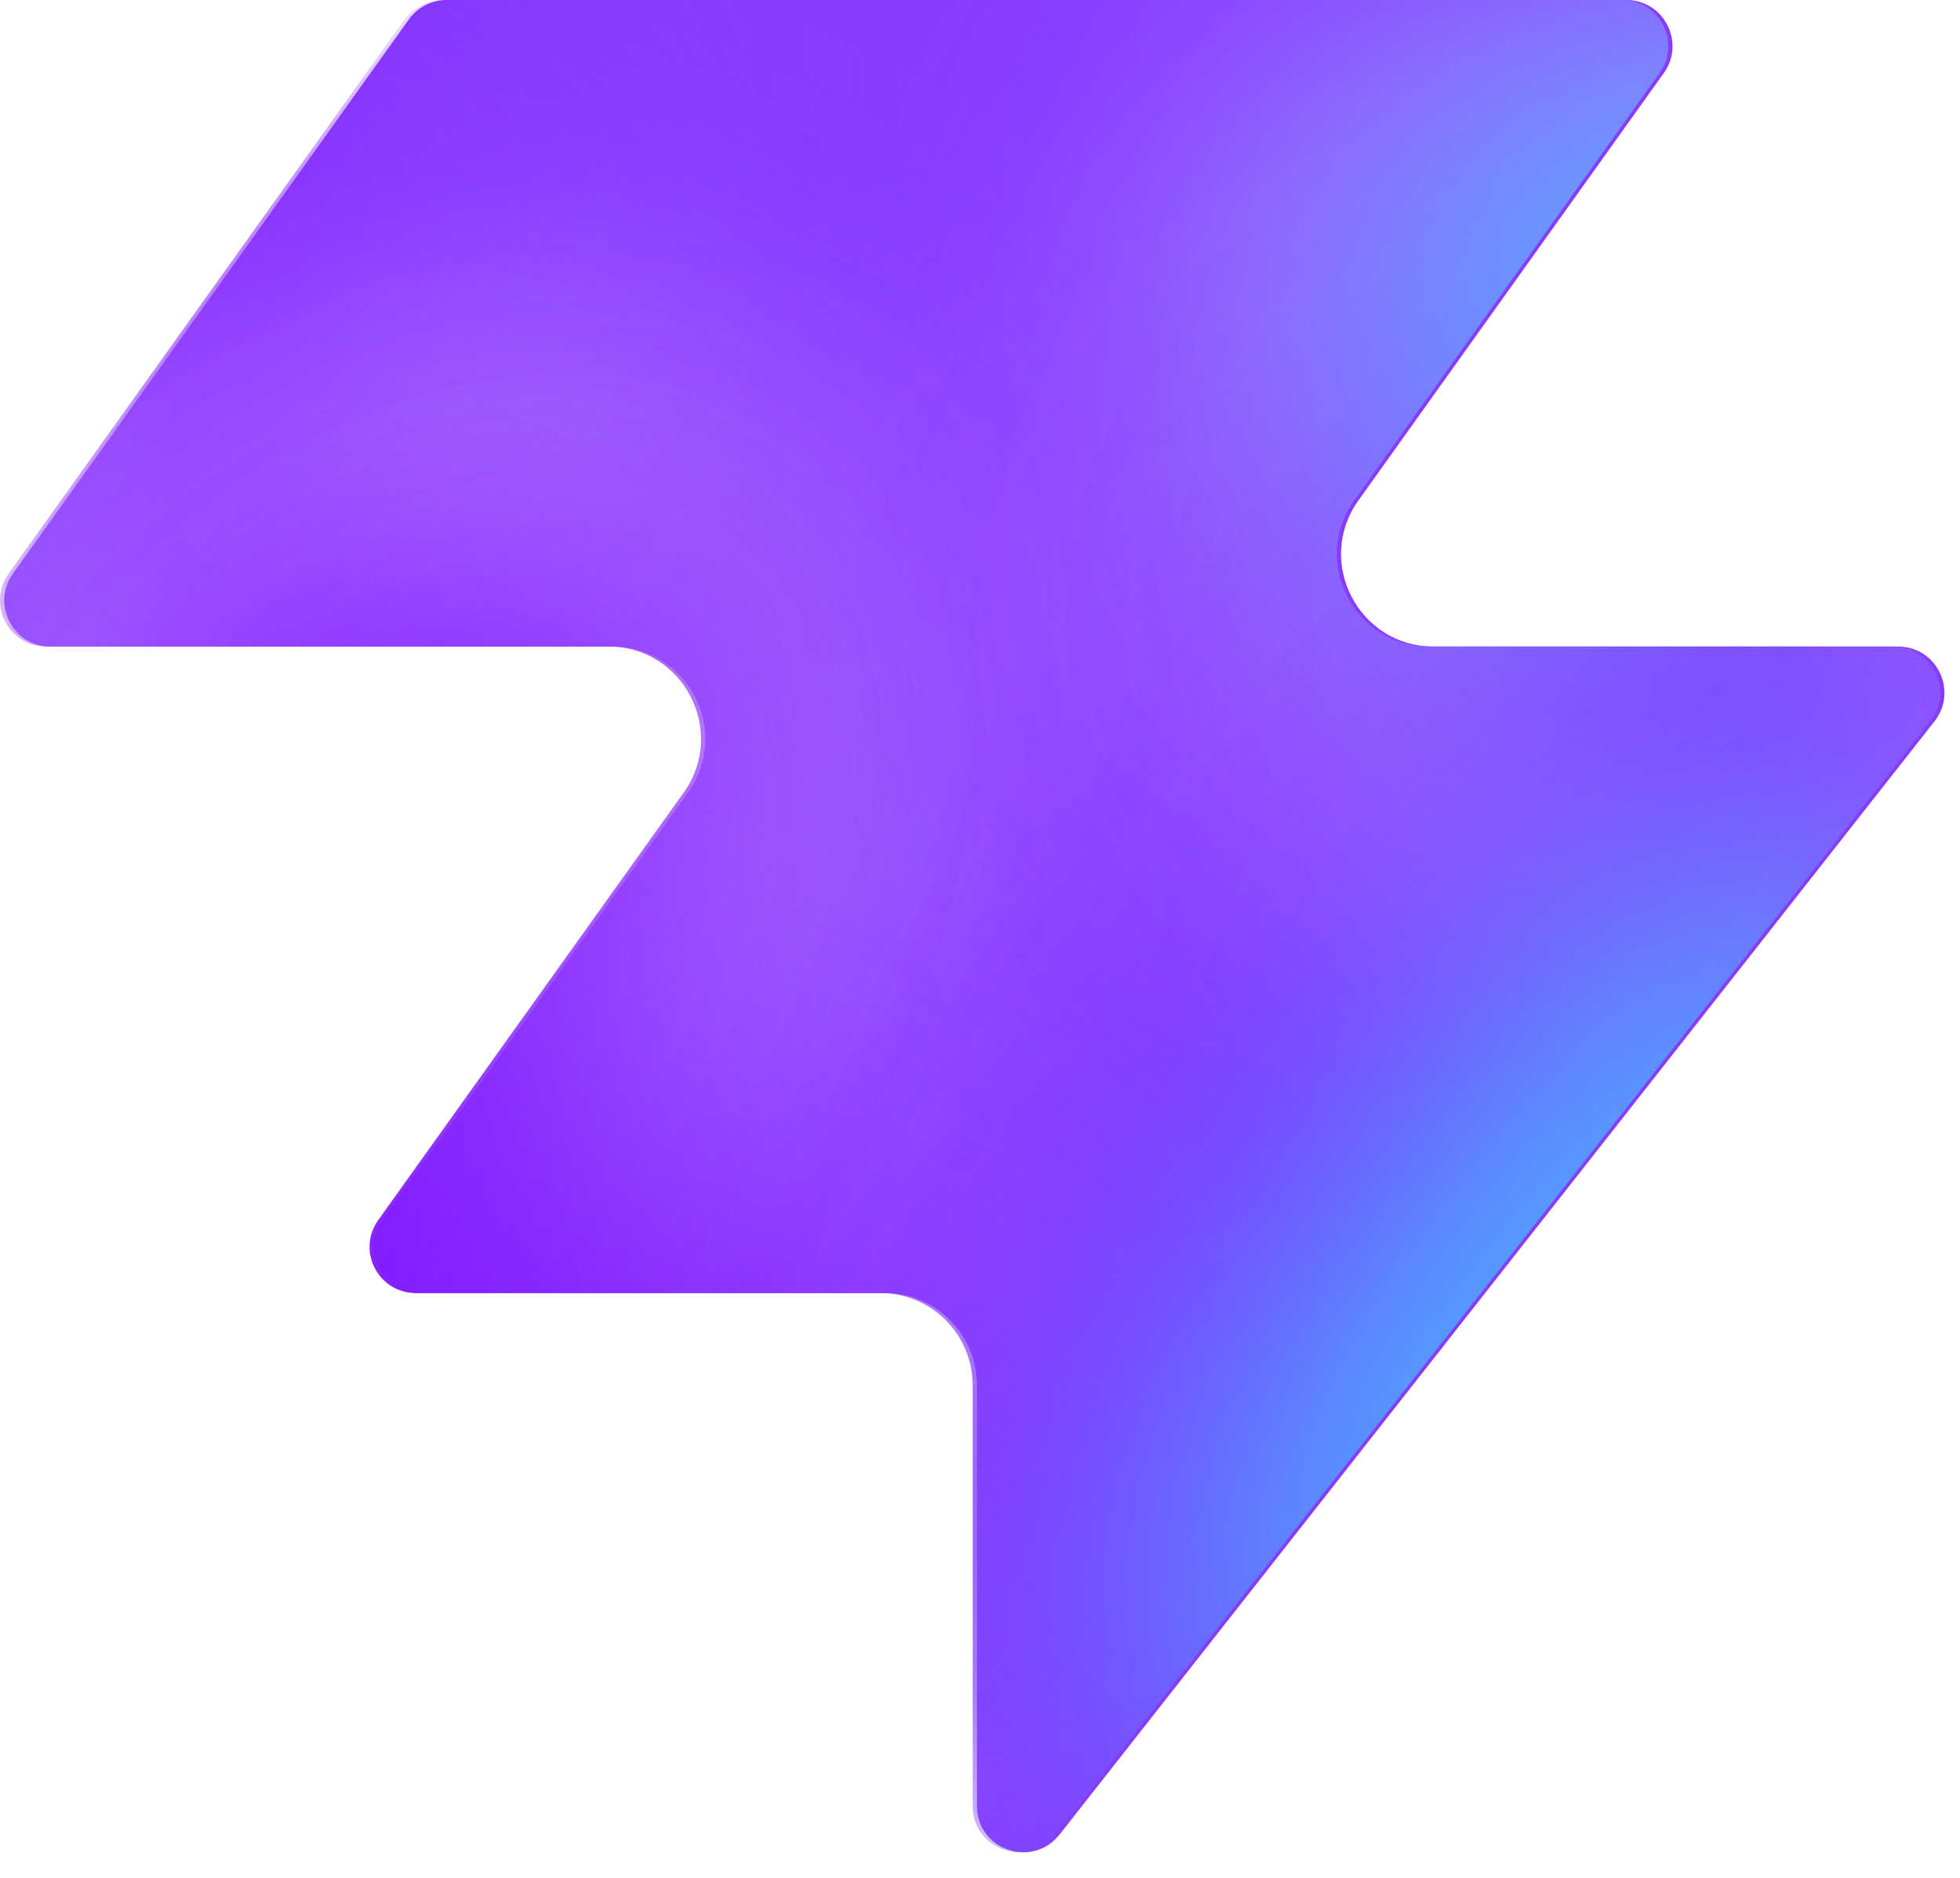
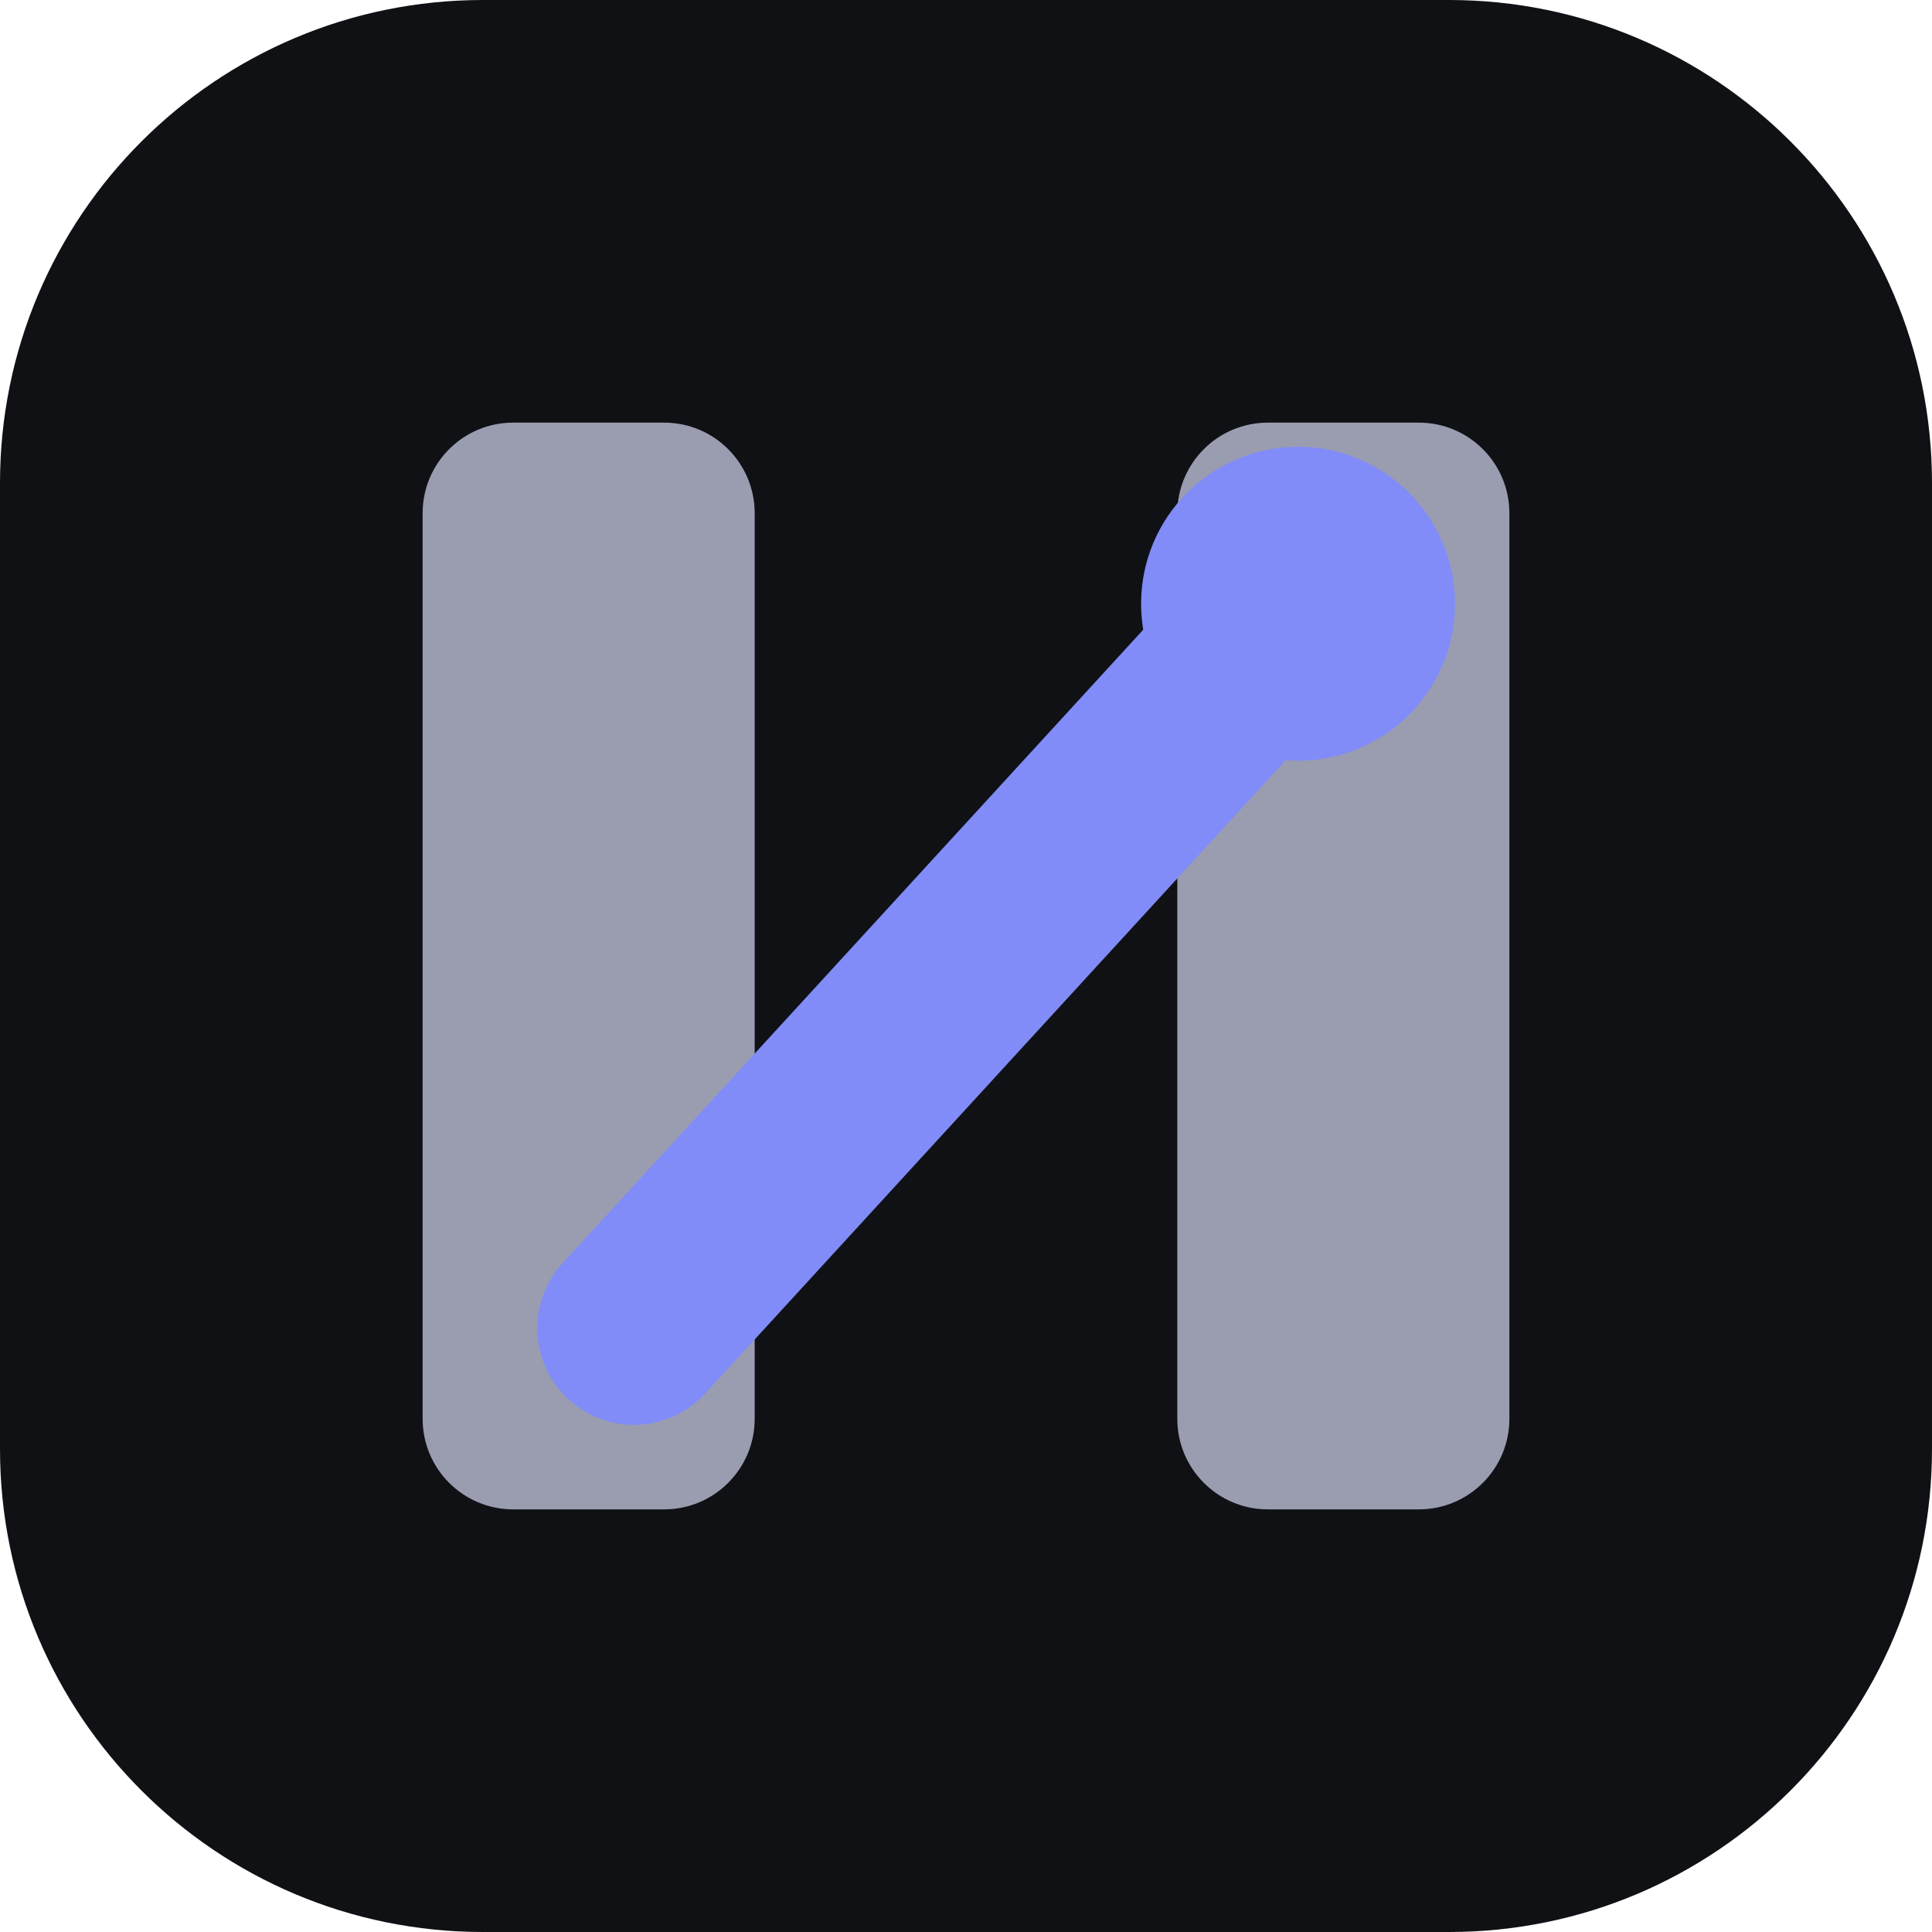
- <svg xmlns="http://www.w3.org/2000/svg" width="48" height="46" fill="none" viewBox="0 0 48 46">
-   <path fill="#863bff" d="M25.946 44.938c-.664.845-2.021.375-2.021-.698V33.937a2.26 2.26 0 0 0-2.262-2.262H10.287c-.92 0-1.456-1.04-.92-1.788l7.48-10.471c1.07-1.497 0-3.578-1.842-3.578H1.237c-.92 0-1.456-1.04-.92-1.788L10.013.474c.214-.297.556-.474.92-.474h28.894c.92 0 1.456 1.04.92 1.788l-7.48 10.471c-1.07 1.498 0 3.579 1.842 3.579h11.377c.943 0 1.473 1.088.89 1.83L25.947 44.94z" style="fill:#863bff;fill:color(display-p3 .525 .23 1);fill-opacity:1" />
-   <mask id="a" width="48" height="46" x="0" y="0" maskUnits="userSpaceOnUse" style="mask-type:alpha">
-     <path fill="#000" d="M25.842 44.938c-.664.844-2.021.375-2.021-.698V33.937a2.26 2.26 0 0 0-2.262-2.262H10.183c-.92 0-1.456-1.04-.92-1.788l7.48-10.471c1.07-1.498 0-3.579-1.842-3.579H1.133c-.92 0-1.456-1.04-.92-1.787L9.91.473c.214-.297.556-.474.92-.474h28.894c.92 0 1.456 1.04.92 1.788l-7.48 10.471c-1.07 1.498 0 3.578 1.842 3.578h11.377c.943 0 1.473 1.088.89 1.832L25.843 44.94z" style="fill:#000;fill-opacity:1" />
-   </mask>
-   <g mask="url(#a)">
-     <g filter="url(#b)">
-       <ellipse cx="5.508" cy="14.704" fill="#ede6ff" rx="5.508" ry="14.704" style="fill:#ede6ff;fill:color(display-p3 .927 .903 1);fill-opacity:1" transform="matrix(.00324 1 1 -.00324 -4.47 31.516)" />
-     </g>
-     <g filter="url(#c)">
-       <ellipse cx="10.399" cy="29.851" fill="#ede6ff" rx="10.399" ry="29.851" style="fill:#ede6ff;fill:color(display-p3 .927 .903 1);fill-opacity:1" transform="matrix(.00324 1 1 -.00324 -39.328 7.883)" />
-     </g>
-     <g filter="url(#d)">
-       <ellipse cx="5.508" cy="30.487" fill="#7e14ff" rx="5.508" ry="30.487" style="fill:#7e14ff;fill:color(display-p3 .492 .077 1);fill-opacity:1" transform="rotate(89.814 -25.913 -14.639)scale(1 -1)" />
-     </g>
-     <g filter="url(#e)">
-       <ellipse cx="5.508" cy="30.599" fill="#7e14ff" rx="5.508" ry="30.599" style="fill:#7e14ff;fill:color(display-p3 .492 .077 1);fill-opacity:1" transform="rotate(89.814 -32.644 -3.334)scale(1 -1)" />
-     </g>
-     <g filter="url(#f)">
-       <ellipse cx="5.508" cy="30.599" fill="#7e14ff" rx="5.508" ry="30.599" style="fill:#7e14ff;fill:color(display-p3 .492 .077 1);fill-opacity:1" transform="matrix(.00324 1 1 -.00324 -34.34 30.47)" />
-     </g>
-     <g filter="url(#g)">
-       <ellipse cx="14.072" cy="22.078" fill="#ede6ff" rx="14.072" ry="22.078" style="fill:#ede6ff;fill:color(display-p3 .927 .903 1);fill-opacity:1" transform="rotate(93.35 24.506 48.493)scale(-1 1)" />
-     </g>
-     <g filter="url(#h)">
-       <ellipse cx="3.47" cy="21.501" fill="#7e14ff" rx="3.47" ry="21.501" style="fill:#7e14ff;fill:color(display-p3 .492 .077 1);fill-opacity:1" transform="rotate(89.009 28.708 47.59)scale(-1 1)" />
-     </g>
-     <g filter="url(#i)">
-       <ellipse cx="3.47" cy="21.501" fill="#7e14ff" rx="3.47" ry="21.501" style="fill:#7e14ff;fill:color(display-p3 .492 .077 1);fill-opacity:1" transform="rotate(89.009 28.708 47.59)scale(-1 1)" />
-     </g>
-     <g filter="url(#j)">
-       <ellipse cx=".387" cy="8.972" fill="#7e14ff" rx="4.407" ry="29.108" style="fill:#7e14ff;fill:color(display-p3 .492 .077 1);fill-opacity:1" transform="rotate(39.51 .387 8.972)" />
-     </g>
-     <g filter="url(#k)">
-       <ellipse cx="47.523" cy="-6.092" fill="#7e14ff" rx="4.407" ry="29.108" style="fill:#7e14ff;fill:color(display-p3 .492 .077 1);fill-opacity:1" transform="rotate(37.892 47.523 -6.092)" />
-     </g>
-     <g filter="url(#l)">
-       <ellipse cx="41.412" cy="6.333" fill="#47bfff" rx="5.971" ry="9.665" style="fill:#47bfff;fill:color(display-p3 .28 .748 1);fill-opacity:1" transform="rotate(37.892 41.412 6.333)" />
-     </g>
-     <g filter="url(#m)">
-       <ellipse cx="-1.879" cy="38.332" fill="#7e14ff" rx="4.407" ry="29.108" style="fill:#7e14ff;fill:color(display-p3 .492 .077 1);fill-opacity:1" transform="rotate(37.892 -1.88 38.332)" />
-     </g>
-     <g filter="url(#n)">
-       <ellipse cx="-1.879" cy="38.332" fill="#7e14ff" rx="4.407" ry="29.108" style="fill:#7e14ff;fill:color(display-p3 .492 .077 1);fill-opacity:1" transform="rotate(37.892 -1.88 38.332)" />
-     </g>
-     <g filter="url(#o)">
-       <ellipse cx="35.651" cy="29.907" fill="#7e14ff" rx="4.407" ry="29.108" style="fill:#7e14ff;fill:color(display-p3 .492 .077 1);fill-opacity:1" transform="rotate(37.892 35.651 29.907)" />
-     </g>
-     <g filter="url(#p)">
-       <ellipse cx="38.418" cy="32.4" fill="#47bfff" rx="5.971" ry="15.297" style="fill:#47bfff;fill:color(display-p3 .28 .748 1);fill-opacity:1" transform="rotate(37.892 38.418 32.4)" />
-     </g>
-   </g>
-   <defs>
-     <filter id="b" width="60.045" height="41.654" x="-19.77" y="16.149" color-interpolation-filters="sRGB" filterUnits="userSpaceOnUse">
-       <feFlood flood-opacity="0" result="BackgroundImageFix" />
-       <feBlend in="SourceGraphic" in2="BackgroundImageFix" result="shape" />
-       <feGaussianBlur result="effect1_foregroundBlur_2002_17158" stdDeviation="7.659" />
-     </filter>
-     <filter id="c" width="90.34" height="51.437" x="-54.613" y="-7.533" color-interpolation-filters="sRGB" filterUnits="userSpaceOnUse">
-       <feFlood flood-opacity="0" result="BackgroundImageFix" />
-       <feBlend in="SourceGraphic" in2="BackgroundImageFix" result="shape" />
-       <feGaussianBlur result="effect1_foregroundBlur_2002_17158" stdDeviation="7.659" />
-     </filter>
-     <filter id="d" width="79.355" height="29.4" x="-49.64" y="2.03" color-interpolation-filters="sRGB" filterUnits="userSpaceOnUse">
-       <feFlood flood-opacity="0" result="BackgroundImageFix" />
-       <feBlend in="SourceGraphic" in2="BackgroundImageFix" result="shape" />
-       <feGaussianBlur result="effect1_foregroundBlur_2002_17158" stdDeviation="4.596" />
-     </filter>
-     <filter id="e" width="79.579" height="29.4" x="-45.045" y="20.029" color-interpolation-filters="sRGB" filterUnits="userSpaceOnUse">
-       <feFlood flood-opacity="0" result="BackgroundImageFix" />
-       <feBlend in="SourceGraphic" in2="BackgroundImageFix" result="shape" />
-       <feGaussianBlur result="effect1_foregroundBlur_2002_17158" stdDeviation="4.596" />
-     </filter>
-     <filter id="f" width="79.579" height="29.4" x="-43.513" y="21.178" color-interpolation-filters="sRGB" filterUnits="userSpaceOnUse">
-       <feFlood flood-opacity="0" result="BackgroundImageFix" />
-       <feBlend in="SourceGraphic" in2="BackgroundImageFix" result="shape" />
-       <feGaussianBlur result="effect1_foregroundBlur_2002_17158" stdDeviation="4.596" />
-     </filter>
-     <filter id="g" width="74.749" height="58.852" x="15.756" y="-17.901" color-interpolation-filters="sRGB" filterUnits="userSpaceOnUse">
-       <feFlood flood-opacity="0" result="BackgroundImageFix" />
-       <feBlend in="SourceGraphic" in2="BackgroundImageFix" result="shape" />
-       <feGaussianBlur result="effect1_foregroundBlur_2002_17158" stdDeviation="7.659" />
-     </filter>
-     <filter id="h" width="61.377" height="25.362" x="23.548" y="2.284" color-interpolation-filters="sRGB" filterUnits="userSpaceOnUse">
-       <feFlood flood-opacity="0" result="BackgroundImageFix" />
-       <feBlend in="SourceGraphic" in2="BackgroundImageFix" result="shape" />
-       <feGaussianBlur result="effect1_foregroundBlur_2002_17158" stdDeviation="4.596" />
-     </filter>
-     <filter id="i" width="61.377" height="25.362" x="23.548" y="2.284" color-interpolation-filters="sRGB" filterUnits="userSpaceOnUse">
-       <feFlood flood-opacity="0" result="BackgroundImageFix" />
-       <feBlend in="SourceGraphic" in2="BackgroundImageFix" result="shape" />
-       <feGaussianBlur result="effect1_foregroundBlur_2002_17158" stdDeviation="4.596" />
-     </filter>
-     <filter id="j" width="56.045" height="63.649" x="-27.636" y="-22.853" color-interpolation-filters="sRGB" filterUnits="userSpaceOnUse">
-       <feFlood flood-opacity="0" result="BackgroundImageFix" />
-       <feBlend in="SourceGraphic" in2="BackgroundImageFix" result="shape" />
-       <feGaussianBlur result="effect1_foregroundBlur_2002_17158" stdDeviation="4.596" />
-     </filter>
-     <filter id="k" width="54.814" height="64.646" x="20.116" y="-38.415" color-interpolation-filters="sRGB" filterUnits="userSpaceOnUse">
-       <feFlood flood-opacity="0" result="BackgroundImageFix" />
-       <feBlend in="SourceGraphic" in2="BackgroundImageFix" result="shape" />
-       <feGaussianBlur result="effect1_foregroundBlur_2002_17158" stdDeviation="4.596" />
-     </filter>
-     <filter id="l" width="33.541" height="35.313" x="24.641" y="-11.323" color-interpolation-filters="sRGB" filterUnits="userSpaceOnUse">
-       <feFlood flood-opacity="0" result="BackgroundImageFix" />
-       <feBlend in="SourceGraphic" in2="BackgroundImageFix" result="shape" />
-       <feGaussianBlur result="effect1_foregroundBlur_2002_17158" stdDeviation="4.596" />
-     </filter>
-     <filter id="m" width="54.814" height="64.646" x="-29.286" y="6.009" color-interpolation-filters="sRGB" filterUnits="userSpaceOnUse">
-       <feFlood flood-opacity="0" result="BackgroundImageFix" />
-       <feBlend in="SourceGraphic" in2="BackgroundImageFix" result="shape" />
-       <feGaussianBlur result="effect1_foregroundBlur_2002_17158" stdDeviation="4.596" />
-     </filter>
-     <filter id="n" width="54.814" height="64.646" x="-29.286" y="6.009" color-interpolation-filters="sRGB" filterUnits="userSpaceOnUse">
-       <feFlood flood-opacity="0" result="BackgroundImageFix" />
-       <feBlend in="SourceGraphic" in2="BackgroundImageFix" result="shape" />
-       <feGaussianBlur result="effect1_foregroundBlur_2002_17158" stdDeviation="4.596" />
-     </filter>
-     <filter id="o" width="54.814" height="64.646" x="8.244" y="-2.416" color-interpolation-filters="sRGB" filterUnits="userSpaceOnUse">
-       <feFlood flood-opacity="0" result="BackgroundImageFix" />
-       <feBlend in="SourceGraphic" in2="BackgroundImageFix" result="shape" />
-       <feGaussianBlur result="effect1_foregroundBlur_2002_17158" stdDeviation="4.596" />
-     </filter>
-     <filter id="p" width="39.409" height="43.623" x="18.713" y="10.588" color-interpolation-filters="sRGB" filterUnits="userSpaceOnUse">
-       <feFlood flood-opacity="0" result="BackgroundImageFix" />
-       <feBlend in="SourceGraphic" in2="BackgroundImageFix" result="shape" />
-       <feGaussianBlur result="effect1_foregroundBlur_2002_17158" stdDeviation="4.596" />
-     </filter>
-   </defs>
+ <svg xmlns="http://www.w3.org/2000/svg" viewBox="0 0 32 32">
+   <rect width="32" height="32" rx="8" fill="#0f1115" />
+   <rect x="7" y="7" width="5.5" height="18" rx="1.5" fill="#9a9db0" />
+   <rect x="19.5" y="7" width="5.5" height="18" rx="1.5" fill="#9a9db0" />
+   <path d="M10.5 22 L21.5 10" stroke="#818cf8" stroke-width="3.2" stroke-linecap="round" />
+   <circle cx="21.5" cy="10" r="2.6" fill="#818cf8" />
</svg>
